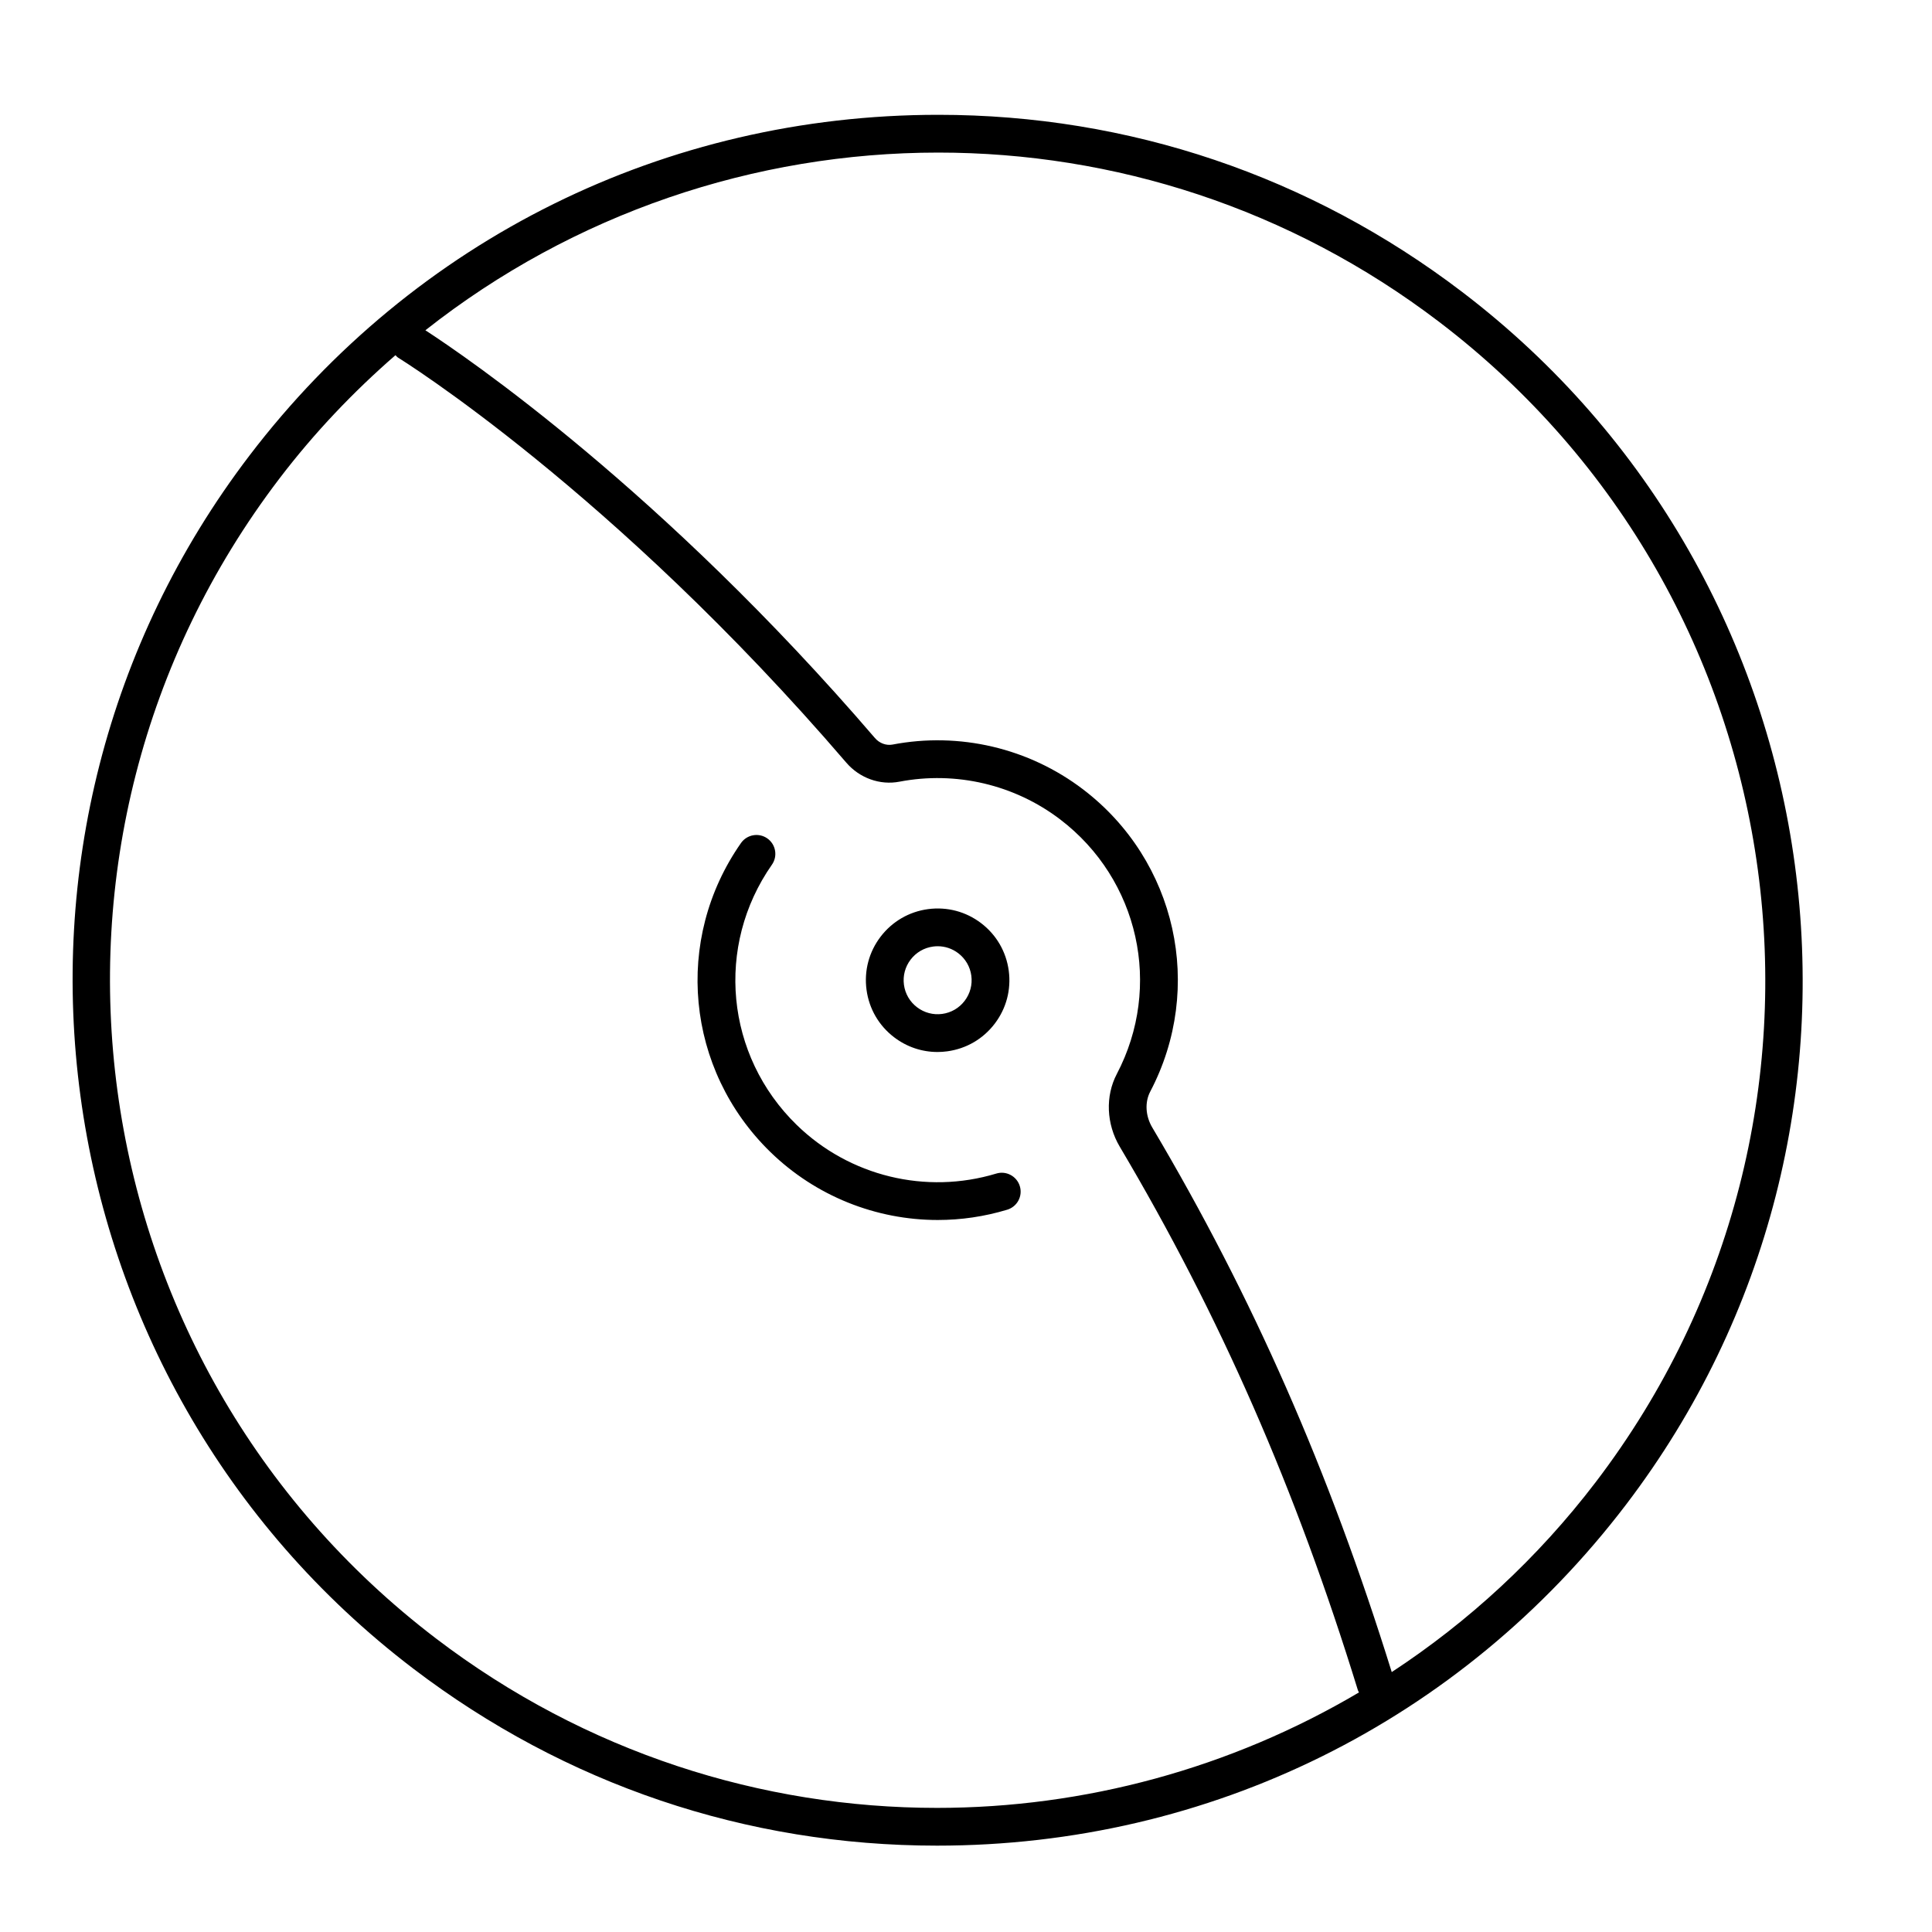
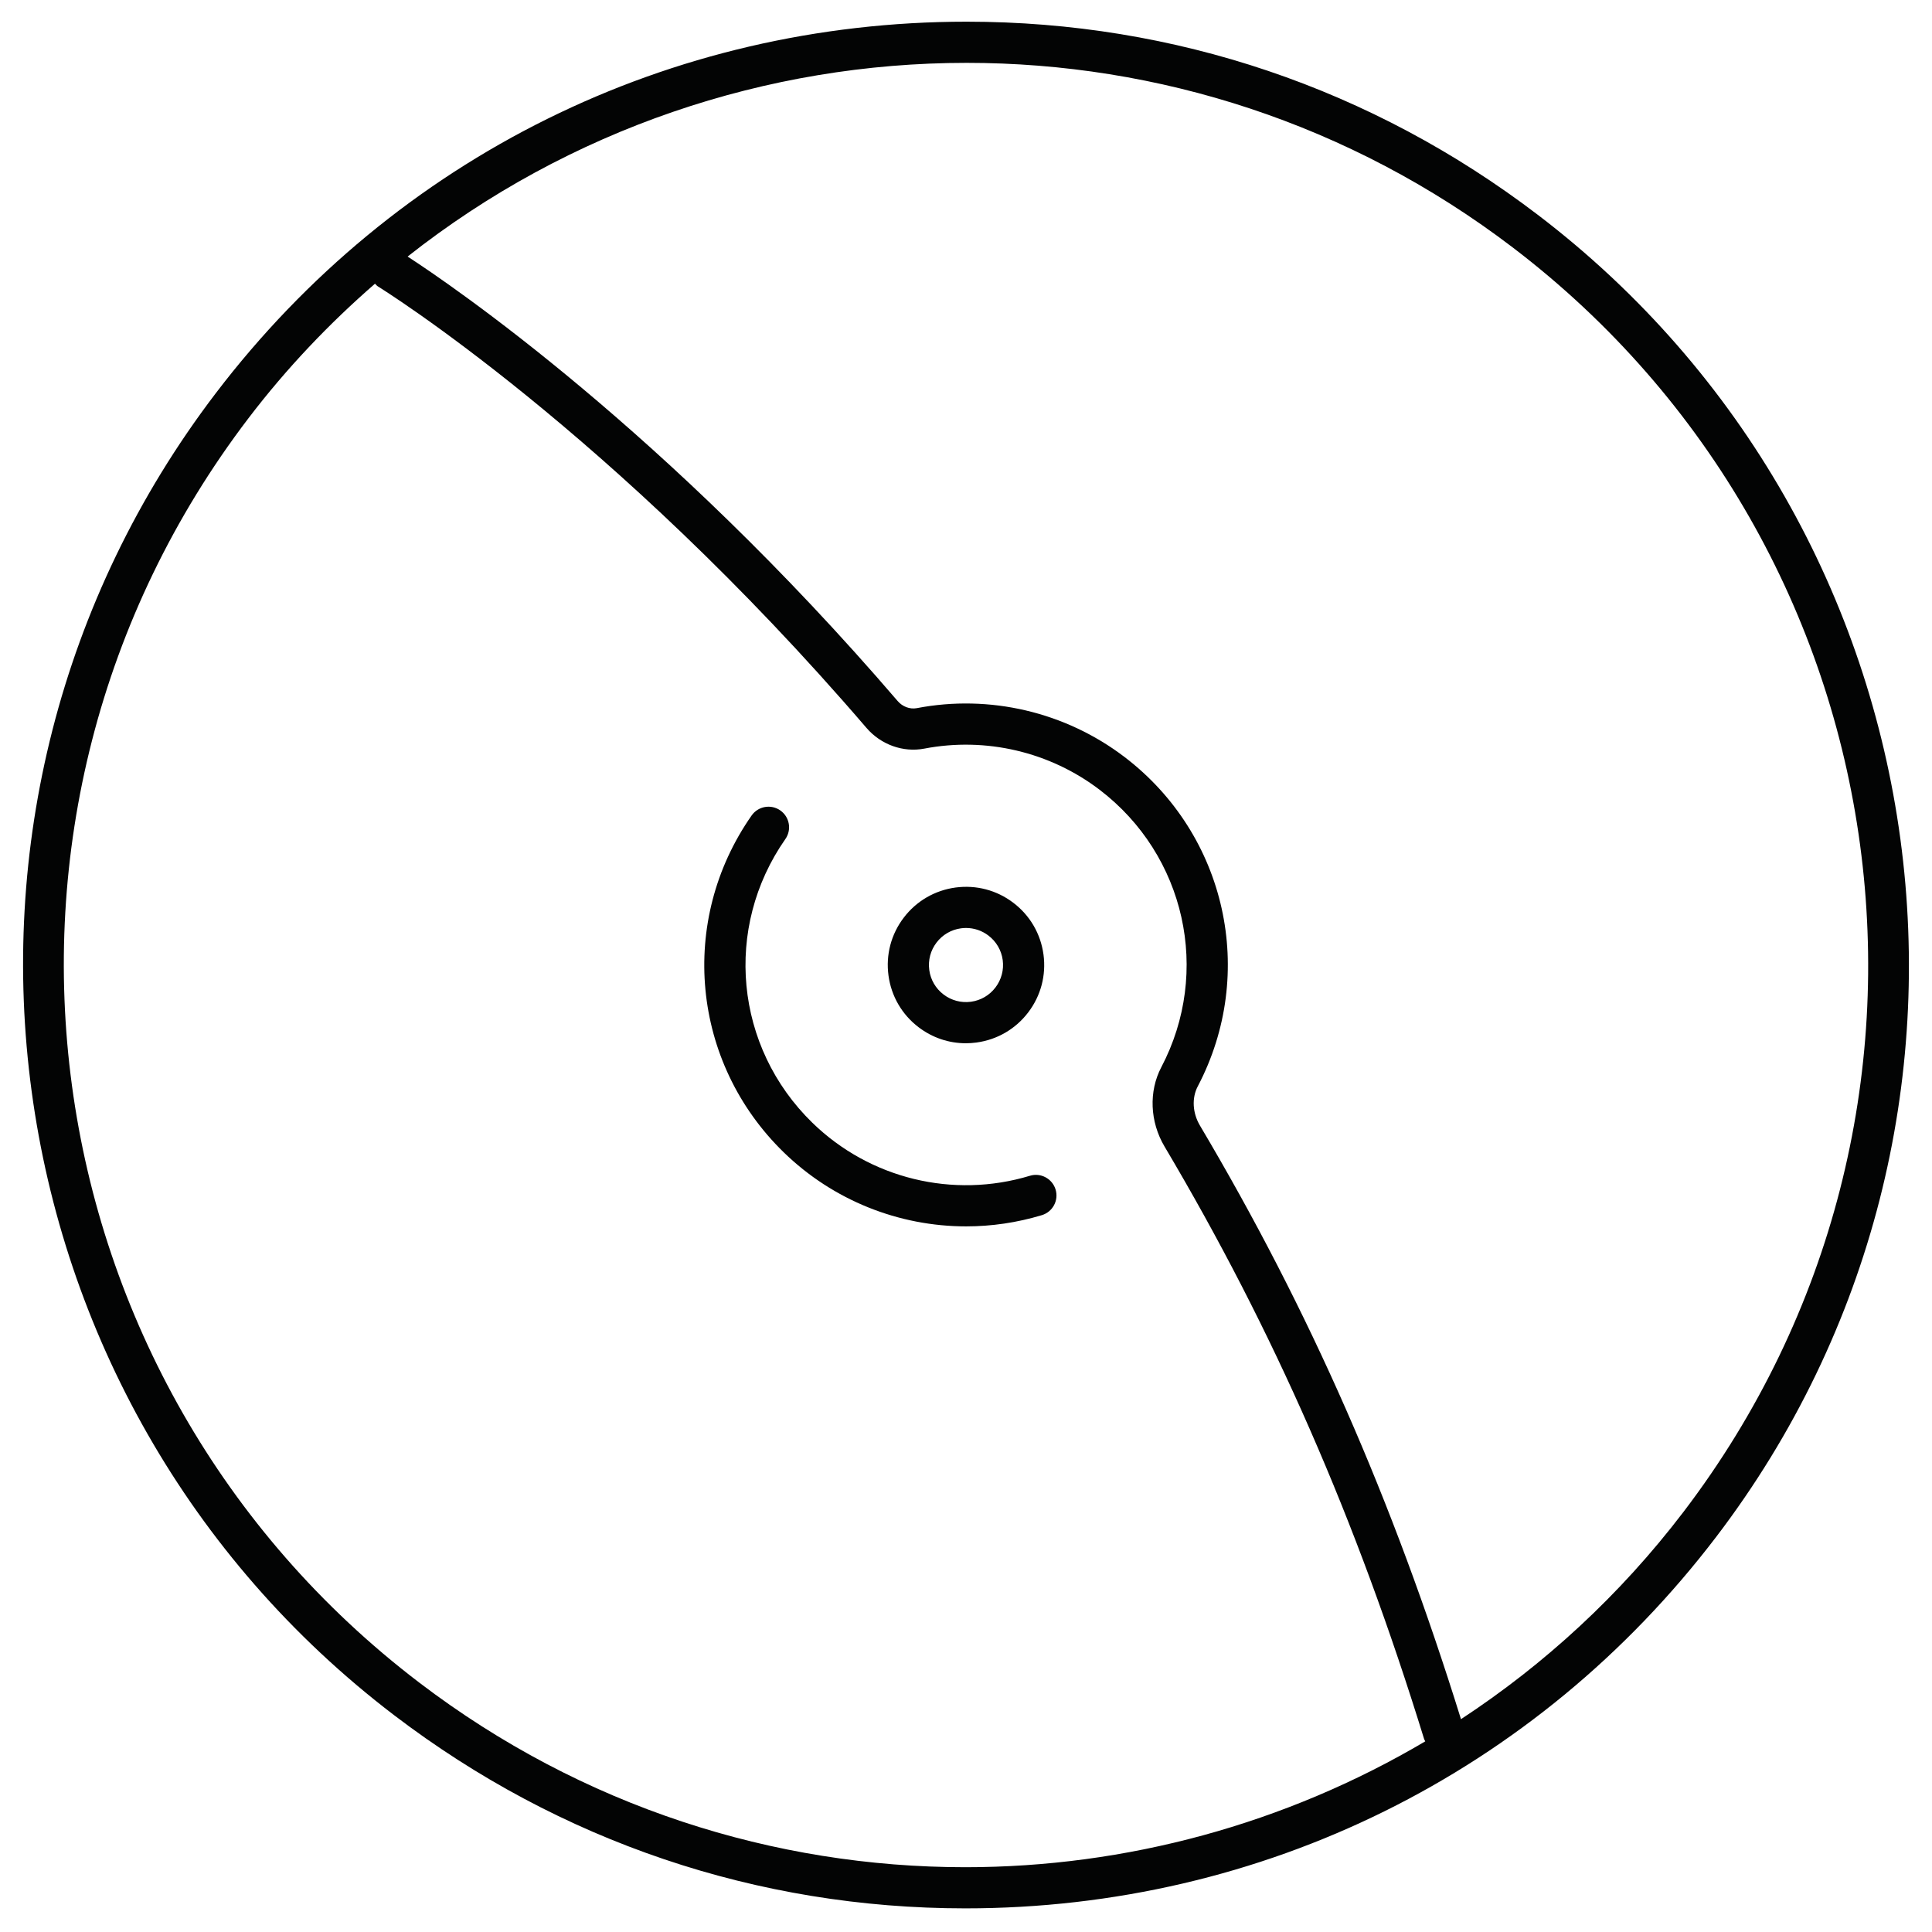
<svg xmlns="http://www.w3.org/2000/svg" width="100%" height="100%" viewBox="0 0 1000 1000" version="1.1" xml:space="preserve" style="fill-rule:evenodd;clip-rule:evenodd;stroke-linejoin:round;stroke-miterlimit:2;">
-   <g id="ride" transform="matrix(7.684042,0,0,7.684042,30.25871,-835.9253)">
-     <path d="M103.559,208.611C99.62,213.777 94.948,218.047 89.81,221.419C85.585,207.837 80.456,196.162 73.678,184.733C73.219,183.957 73.167,183.031 73.544,182.313C77.216,175.317 75.313,166.758 69.02,161.961C65.367,159.178 60.685,158.076 56.174,158.943C55.754,159.019 55.301,158.854 54.998,158.501C40.648,141.787 27.415,132.788 24.716,131.035C34.691,123.162 46.921,119.065 59.263,119.065C71.045,119.065 82.922,122.785 93.016,130.479C117.503,149.143 122.223,184.124 103.559,208.611ZM25.427,219.152C0.94,200.488 -3.779,165.507 14.885,141.021C17.243,137.927 19.875,135.169 22.7,132.713C22.761,132.769 22.808,132.836 22.882,132.881C23.024,132.969 37.337,141.834 53.068,160.158C53.963,161.201 55.339,161.695 56.652,161.441C60.454,160.714 64.399,161.639 67.477,163.984C72.78,168.027 74.385,175.238 71.291,181.13C70.508,182.623 70.583,184.501 71.49,186.03C78.243,197.417 83.34,209.051 87.531,222.643C87.547,222.697 87.58,222.739 87.603,222.789C78.94,227.91 69.098,230.567 59.18,230.567C47.398,230.567 35.521,226.847 25.427,219.152ZM94.558,128.456C84.315,120.648 72.11,116.521 59.263,116.521C40.895,116.522 23.983,124.889 12.862,139.479C-6.622,165.042 -1.677,201.691 23.885,221.175C34.128,228.983 46.333,233.11 59.18,233.11C77.548,233.11 94.46,224.743 105.582,210.153C125.066,184.59 120.122,147.941 94.558,128.456Z" style="fill-rule:nonzero;" />
-     <path d="M57.401,173.428C57.771,172.942 58.309,172.629 58.915,172.547C59.02,172.533 59.123,172.526 59.226,172.526C59.724,172.526 60.206,172.688 60.609,172.995C61.096,173.366 61.409,173.904 61.491,174.509C61.571,175.115 61.412,175.717 61.041,176.204C60.671,176.69 60.133,177.003 59.528,177.085C58.923,177.166 58.321,177.007 57.834,176.636C57.347,176.265 57.034,175.728 56.952,175.122C56.871,174.516 57.03,173.914 57.401,173.428ZM56.292,178.659C57.142,179.308 58.16,179.65 59.212,179.65C59.429,179.65 59.648,179.635 59.867,179.605C61.147,179.432 62.282,178.773 63.064,177.746C63.848,176.719 64.183,175.449 64.011,174.169C63.838,172.89 63.179,171.754 62.151,170.972C61.124,170.189 59.857,169.856 58.575,170.026C57.296,170.199 56.16,170.859 55.377,171.886C54.595,172.912 54.259,174.182 54.432,175.462C54.604,176.741 55.265,177.878 56.292,178.659Z" style="fill-rule:nonzero;" />
-     <path d="M63.174,187.838C58.431,189.274 53.278,188.018 49.731,184.565C44.928,179.889 44.225,172.516 48.059,167.032C48.462,166.457 48.322,165.664 47.746,165.261C47.17,164.859 46.378,165 45.975,165.574C41.422,172.085 42.256,180.838 47.956,186.388C51.016,189.365 55.078,190.966 59.23,190.966C60.793,190.966 62.37,190.738 63.909,190.273C64.582,190.069 64.962,189.36 64.758,188.688C64.555,188.016 63.841,187.634 63.174,187.838Z" style="fill-rule:nonzero;" />
+   <g transform="matrix(8.375916,0,0,8.375916,3.96051,-964.7445)">
+     <path d="M103.559,208.611C99.62,213.777 94.948,218.047 89.81,221.419C85.585,207.837 80.456,196.162 73.678,184.733C73.219,183.957 73.167,183.031 73.544,182.313C77.216,175.317 75.313,166.758 69.02,161.961C65.367,159.178 60.685,158.076 56.174,158.943C55.754,159.019 55.301,158.854 54.998,158.501C40.648,141.787 27.415,132.788 24.716,131.035C34.691,123.162 46.921,119.065 59.263,119.065C71.045,119.065 82.922,122.785 93.016,130.479C117.503,149.143 122.223,184.124 103.559,208.611ZM25.427,219.152C0.94,200.488 -3.779,165.507 14.885,141.021C17.243,137.927 19.875,135.169 22.7,132.713C22.761,132.769 22.808,132.836 22.882,132.881C23.024,132.969 37.337,141.834 53.068,160.158C53.963,161.201 55.339,161.695 56.652,161.441C60.454,160.714 64.399,161.639 67.477,163.984C72.78,168.027 74.385,175.238 71.291,181.13C70.508,182.623 70.583,184.501 71.49,186.03C78.243,197.417 83.34,209.051 87.531,222.643C87.547,222.697 87.58,222.739 87.603,222.789C78.94,227.91 69.098,230.567 59.18,230.567C47.398,230.567 35.521,226.847 25.427,219.152ZM94.558,128.456C84.315,120.648 72.11,116.521 59.263,116.521C40.895,116.522 23.983,124.889 12.862,139.479C-6.622,165.042 -1.677,201.691 23.885,221.175C34.128,228.983 46.333,233.11 59.18,233.11C77.548,233.11 94.46,224.743 105.582,210.153C125.066,184.59 120.122,147.941 94.558,128.456Z" style="fill:rgb(3,4,4);fill-rule:nonzero;" />
+     <path d="M57.401,173.428C57.771,172.942 58.309,172.629 58.915,172.547C59.02,172.533 59.123,172.526 59.226,172.526C59.724,172.526 60.206,172.688 60.609,172.995C61.096,173.366 61.409,173.904 61.491,174.509C61.571,175.115 61.412,175.717 61.041,176.204C60.671,176.69 60.133,177.003 59.528,177.085C58.923,177.166 58.321,177.007 57.834,176.636C57.347,176.265 57.034,175.728 56.952,175.122C56.871,174.516 57.03,173.914 57.401,173.428ZM56.292,178.659C57.142,179.308 58.16,179.65 59.212,179.65C59.429,179.65 59.648,179.635 59.867,179.605C61.147,179.432 62.282,178.773 63.064,177.746C63.848,176.719 64.183,175.449 64.011,174.169C63.838,172.89 63.179,171.754 62.151,170.972C61.124,170.189 59.857,169.856 58.575,170.026C57.296,170.199 56.16,170.859 55.377,171.886C54.595,172.912 54.259,174.182 54.432,175.462C54.604,176.741 55.265,177.878 56.292,178.659Z" style="fill:rgb(3,4,4);fill-rule:nonzero;" />
+     <path d="M63.174,187.838C58.431,189.274 53.278,188.018 49.731,184.565C44.928,179.889 44.225,172.516 48.059,167.032C48.462,166.457 48.322,165.664 47.746,165.261C47.17,164.859 46.378,165 45.975,165.574C41.422,172.085 42.256,180.838 47.956,186.388C51.016,189.365 55.078,190.966 59.23,190.966C60.793,190.966 62.37,190.738 63.909,190.273C64.582,190.069 64.962,189.36 64.758,188.688C64.555,188.016 63.841,187.634 63.174,187.838Z" style="fill:rgb(3,4,4);fill-rule:nonzero;" />
  </g>
</svg>
